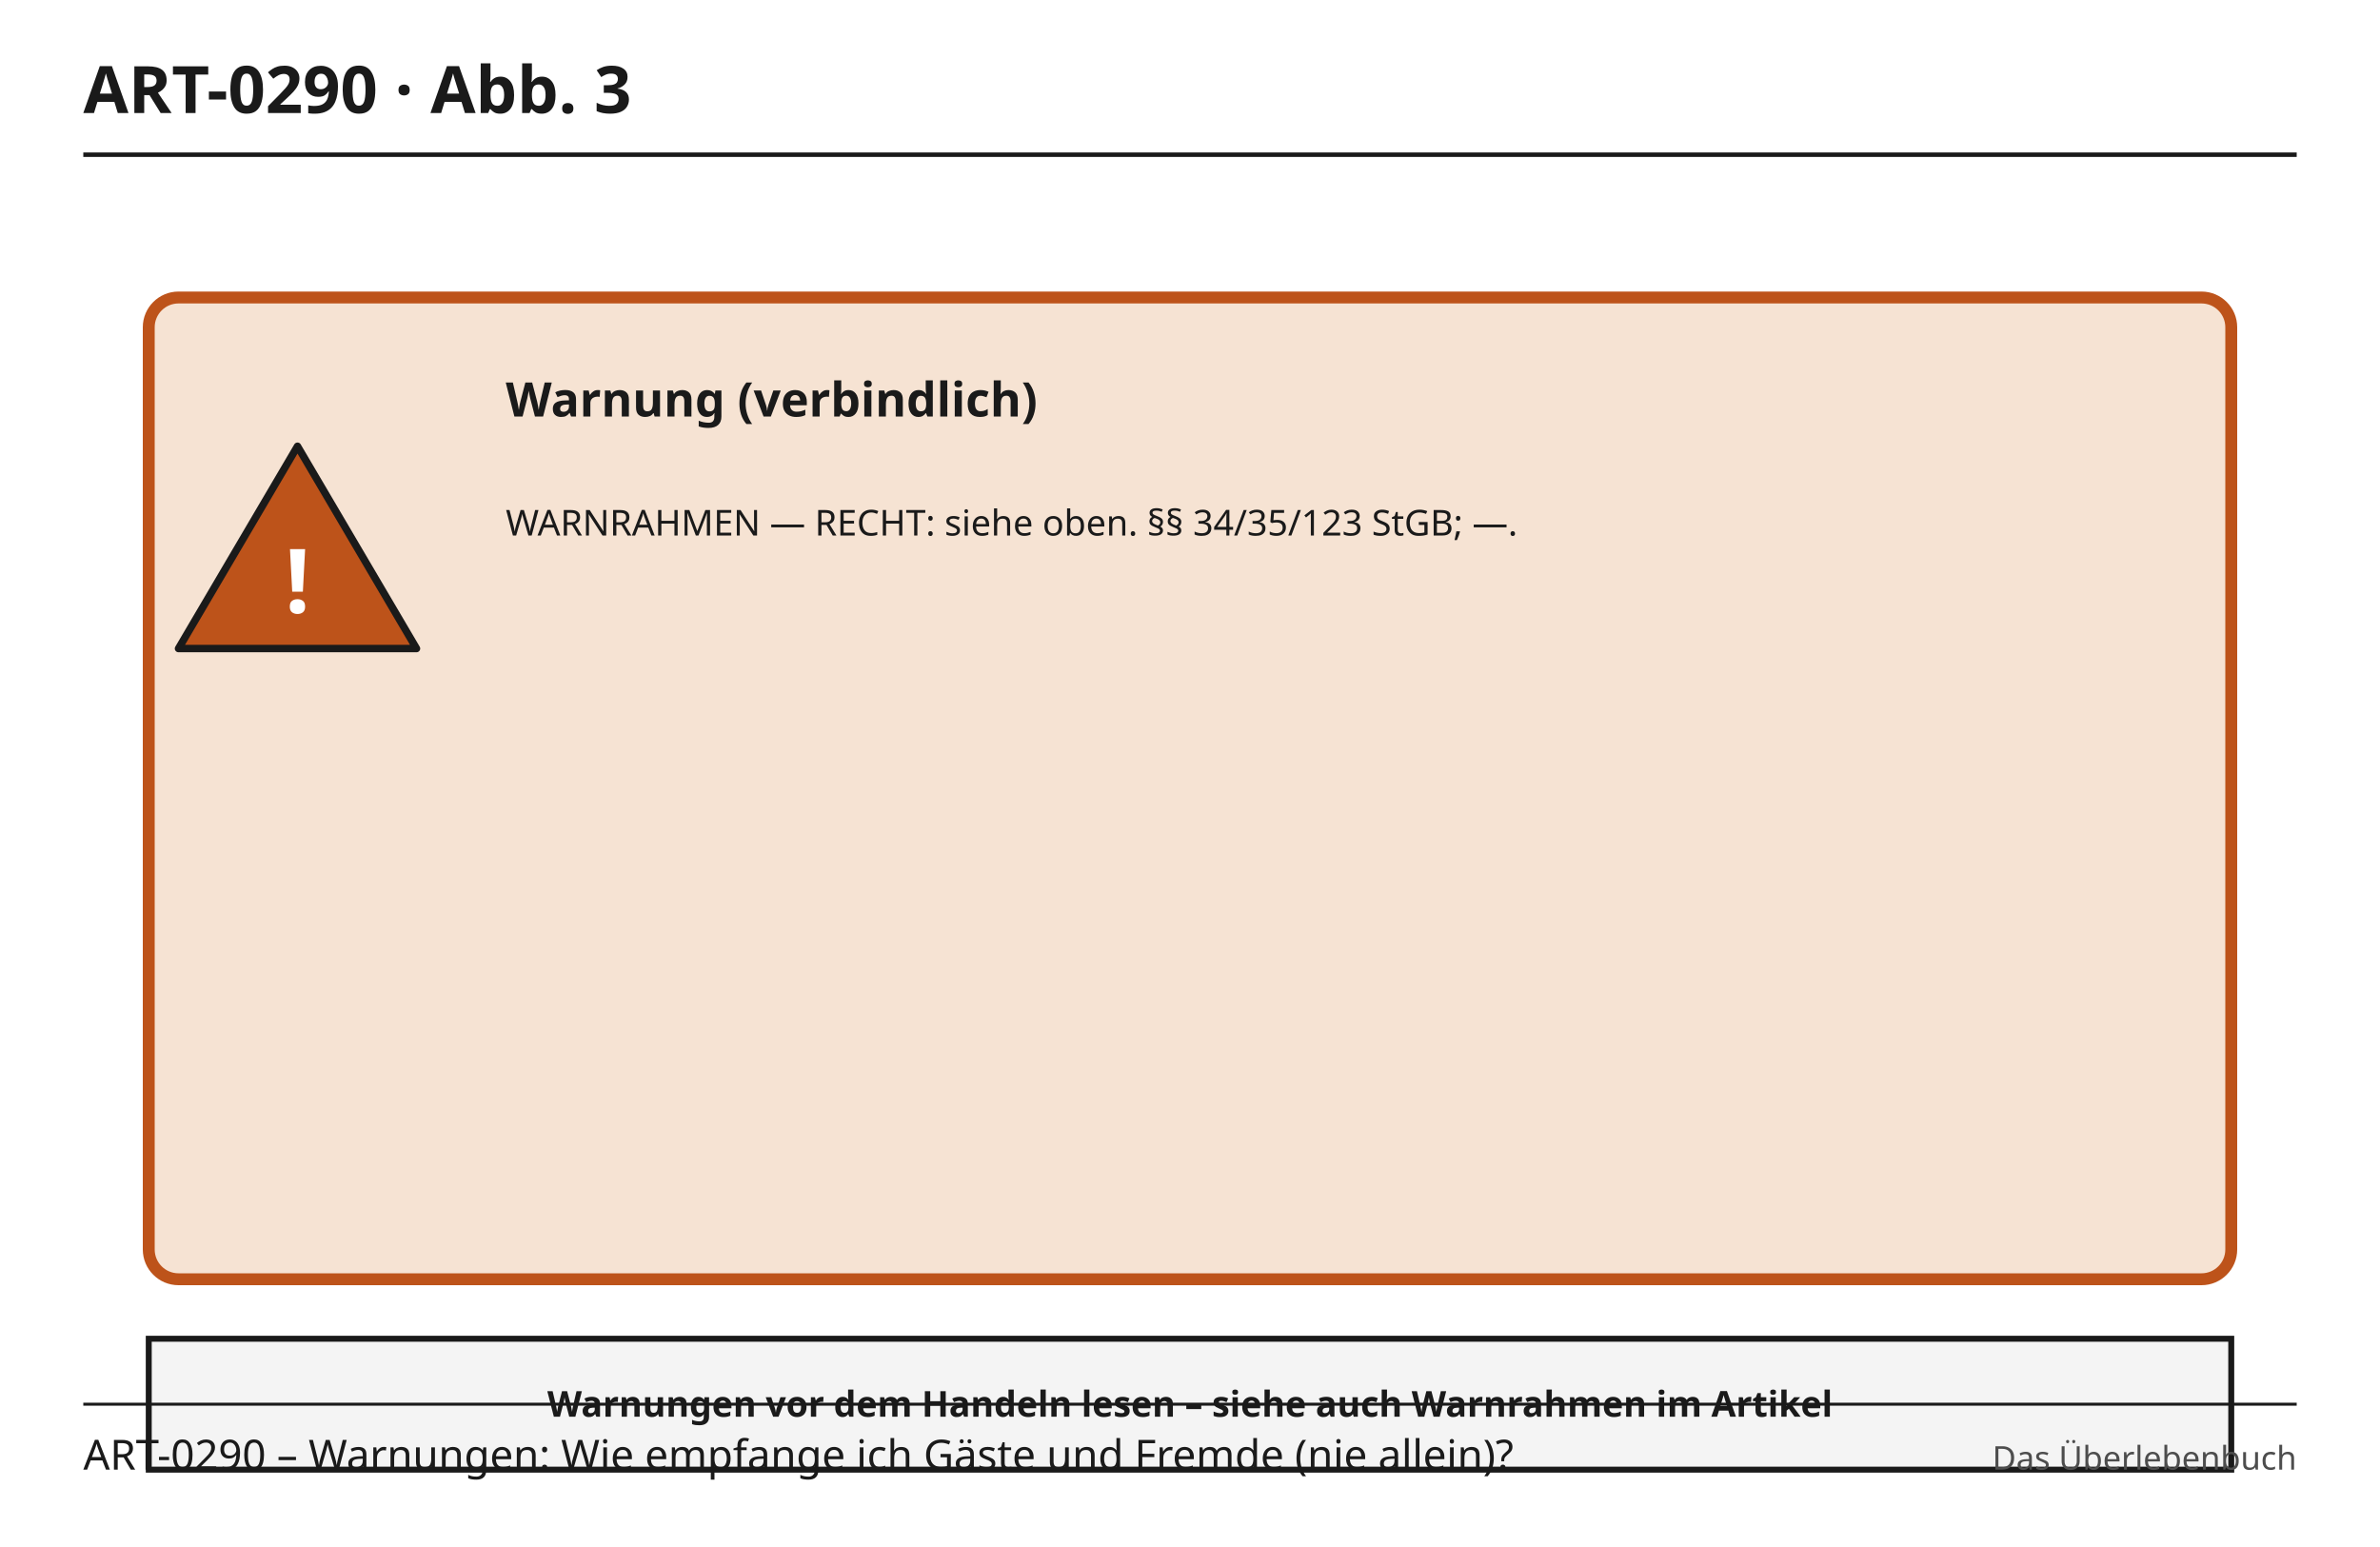
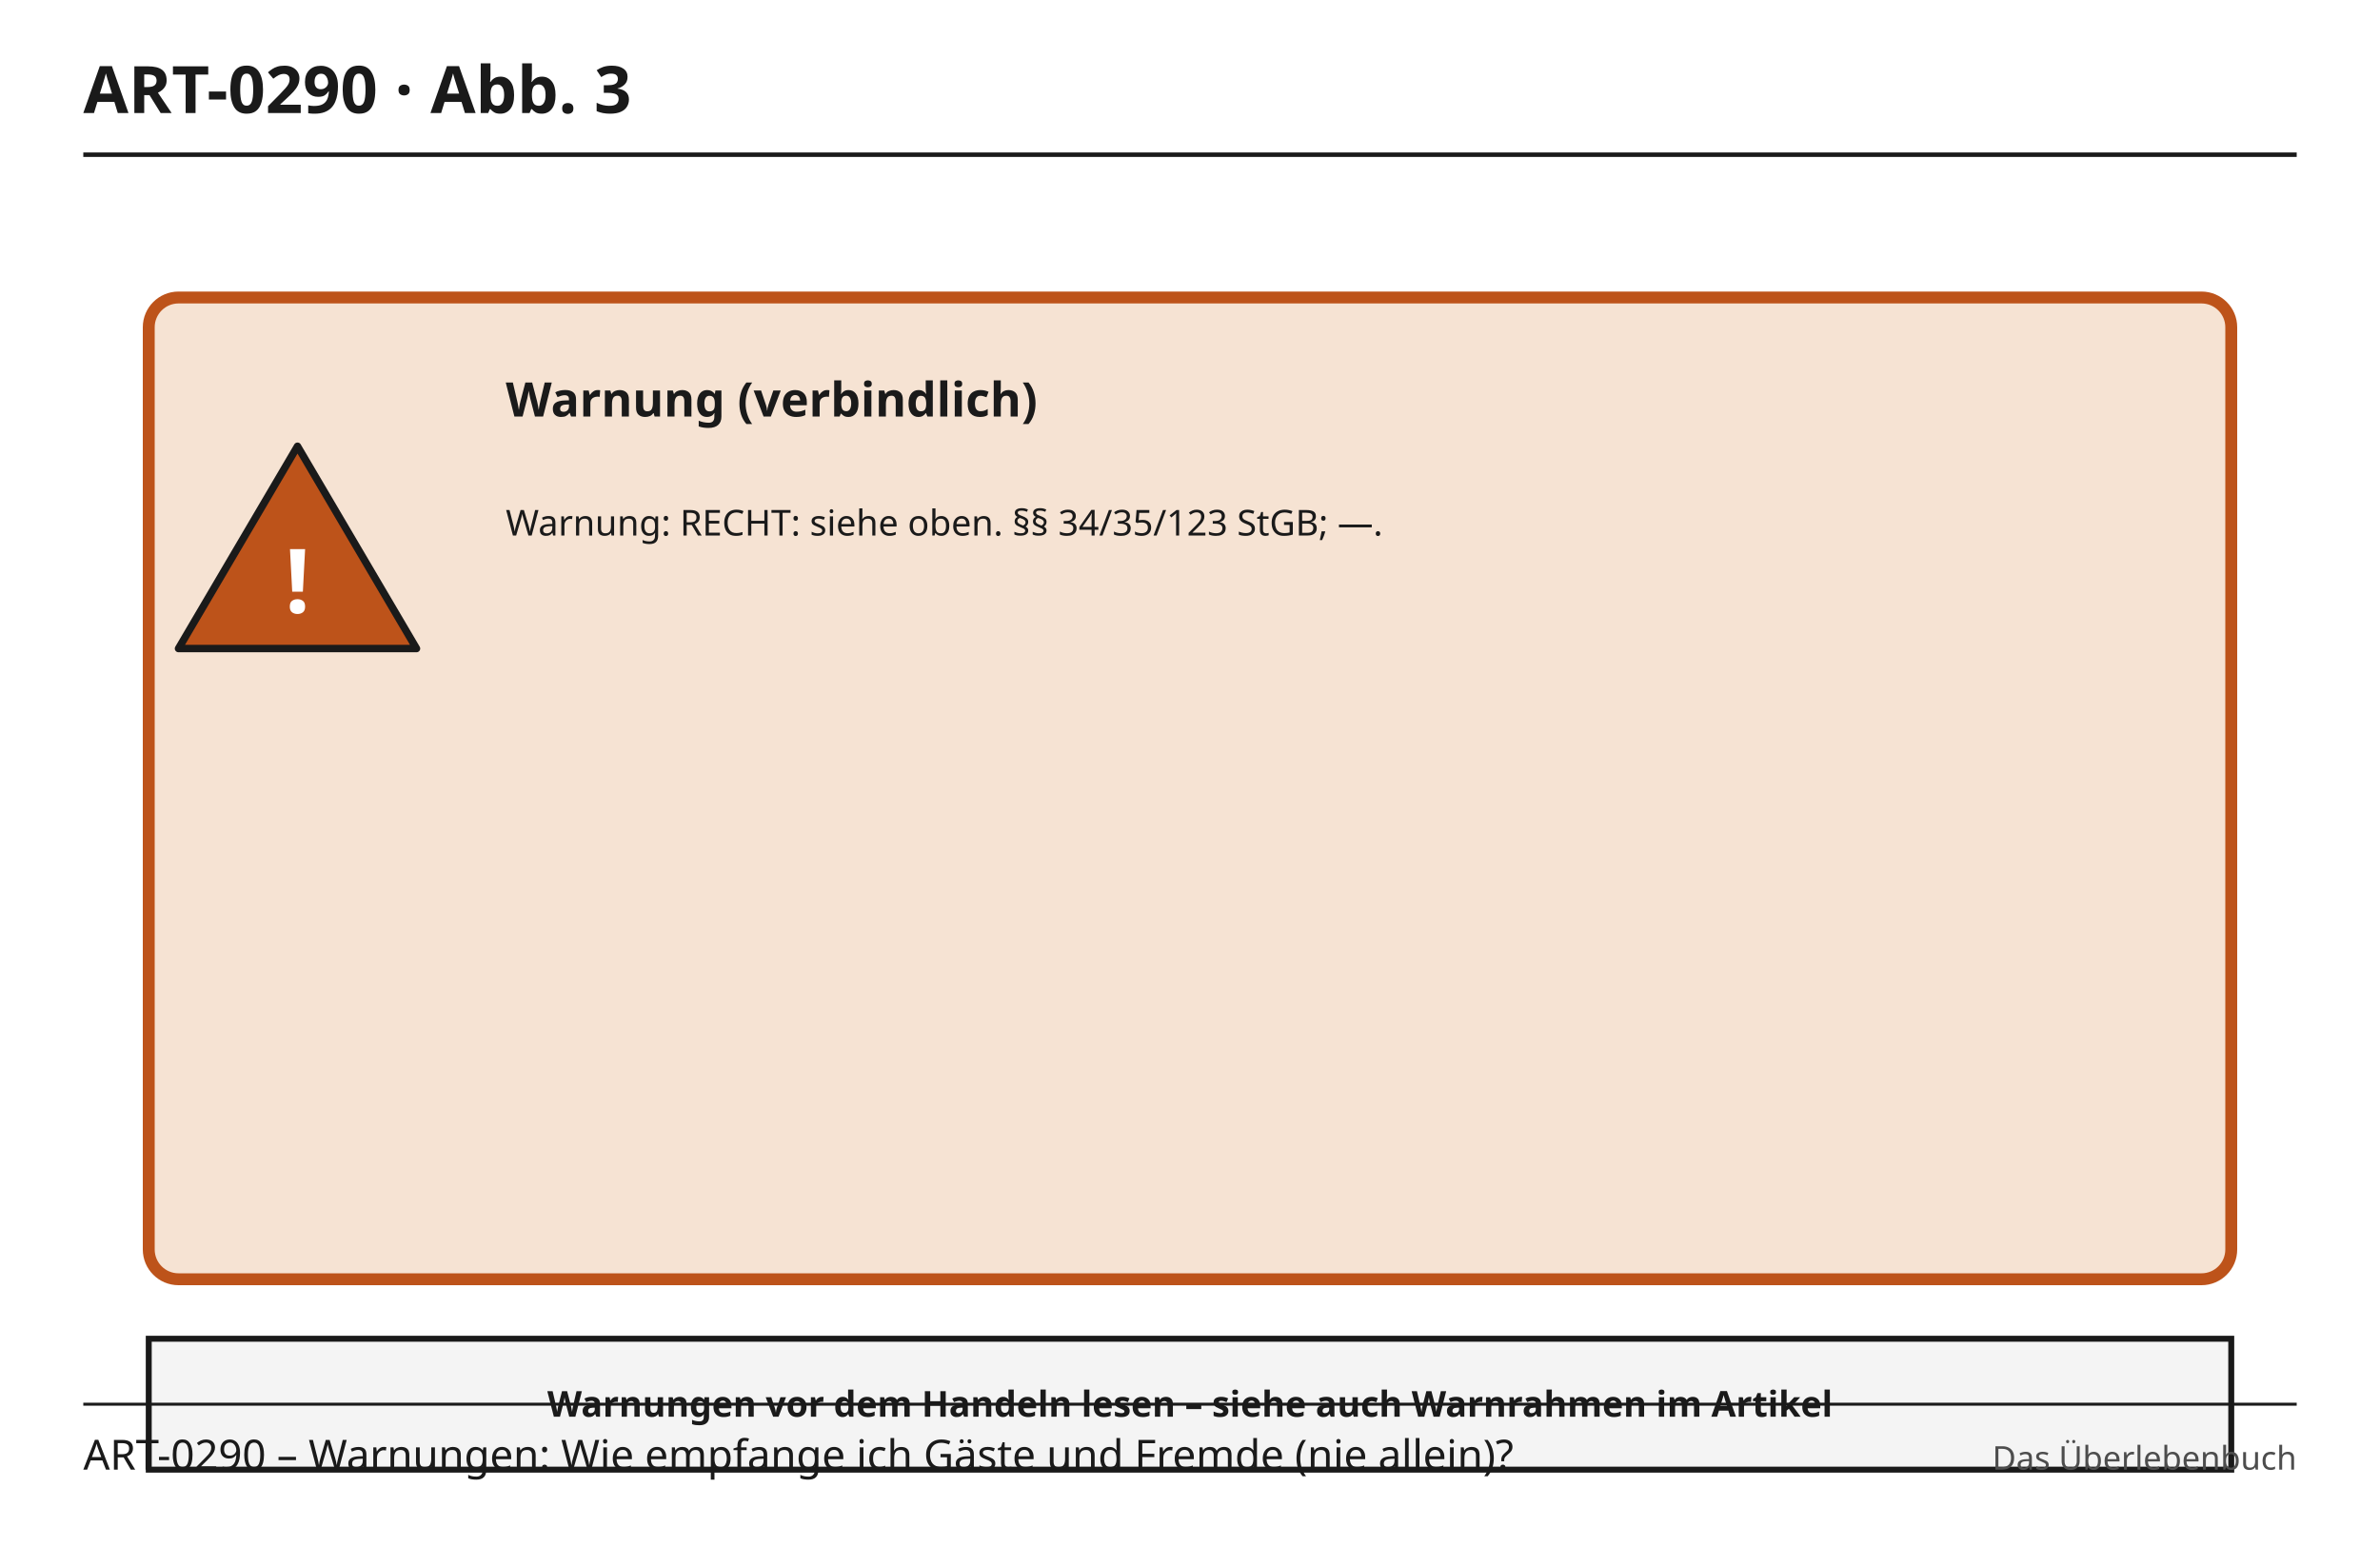
<svg xmlns="http://www.w3.org/2000/svg" viewBox="0 0 800 520" role="img" aria-label="ART-0290 · Abb. 3 – ART-0290 – Warnungen: Wie empfange ich Gäste und Fremde (nie allein)?">
  <defs>
    <marker id="ah" markerWidth="10" markerHeight="8" refX="9" refY="4" orient="auto">
      <path d="M0 0 L10 4 L0 8 z" fill="#1a1a1a" />
    </marker>
    <marker id="ahs" markerWidth="10" markerHeight="8" refX="1" refY="4" orient="auto">
      <path d="M10 0 L0 4 L10 8 z" fill="#1a1a1a" />
    </marker>
    <pattern id="hatch" width="8" height="8" patternTransform="rotate(45)" patternUnits="userSpaceOnUse">
      <line x1="0" y1="0" x2="0" y2="8" stroke="#6e6e6e" stroke-width="1.6" />
    </pattern>
    <pattern id="cross" width="8" height="8" patternUnits="userSpaceOnUse">
      <path d="M0 0 L8 8 M8 0 L0 8" stroke="#8a8a8a" stroke-width="1" />
    </pattern>
    <pattern id="dots" width="7" height="7" patternUnits="userSpaceOnUse">
      <circle cx="2" cy="2" r="1.4" fill="#6e6e6e" />
    </pattern>
    <pattern id="wtr" width="24" height="12" patternUnits="userSpaceOnUse">
      <rect width="24" height="12" fill="#6b97bd" />
      <path d="M0 8 q 6 -5 12 0 t 12 0" fill="none" stroke="#3f6f96" stroke-width="1.4" />
    </pattern>
  </defs>
  <rect x="0" y="0" width="800" height="520" fill="#ffffff" />
  <text x="28" y="38" font-family="sans-serif" font-size="22" text-anchor="start" font-weight="bold" fill="#1a1a1a">ART-0290 · Abb. 3</text>
  <line x1="28" y1="52" x2="772" y2="52" stroke="#1a1a1a" stroke-width="1.5" />
  <rect x="50" y="100" width="700" height="330" fill="#f6e3d3" stroke="#1a1a1a" stroke-width="3" rx="10" />
  <rect x="50" y="100" width="700" height="330" fill="none" stroke="#bd531a" stroke-width="4" rx="10" />
  <path d="M100 150 L140 218 L60 218 z" fill="#bd531a" stroke="#1a1a1a" stroke-width="2.5" stroke-linejoin="round" />
  <text x="100" y="206" font-family="sans-serif" font-size="30" text-anchor="middle" font-weight="bold" fill="#ffffff">!</text>
  <text x="170" y="140" font-family="sans-serif" font-size="16" text-anchor="start" font-weight="bold" fill="#1a1a1a">Warnung (verbindlich)</text>
-   <text x="170" y="180" font-family="sans-serif" font-size="12" text-anchor="start" font-weight="normal" fill="#1a1a1a">WARNRAHMEN — RECHT: siehe oben. §§ 34/35/123 StGB; —.</text>
+   <text x="170" y="180" font-family="sans-serif" font-size="12" text-anchor="start" font-weight="normal" fill="#1a1a1a">Warnung: RECHT: siehe oben. §§ 34/35/123 StGB; —.</text>
  <rect x="50" y="450" width="700" height="44" fill="#f4f4f4" stroke="#1a1a1a" stroke-width="2" />
  <text x="400" y="476.2" font-family="sans-serif" font-size="12" text-anchor="middle" font-weight="bold" fill="#1a1a1a">Warnungen vor dem Handeln lesen – siehe auch Warnrahmen im Artikel</text>
  <line x1="28" y1="472" x2="772" y2="472" stroke="#1a1a1a" stroke-width="1" />
  <text x="28" y="494" font-family="sans-serif" font-size="14" text-anchor="start" font-weight="normal" fill="#1a1a1a">ART-0290 – Warnungen: Wie empfange ich Gäste und Fremde (nie allein)?</text>
  <text x="772" y="494" font-family="sans-serif" font-size="11" text-anchor="end" font-weight="normal" fill="#4d4d4d">Das Überlebenbuch</text>
</svg>
